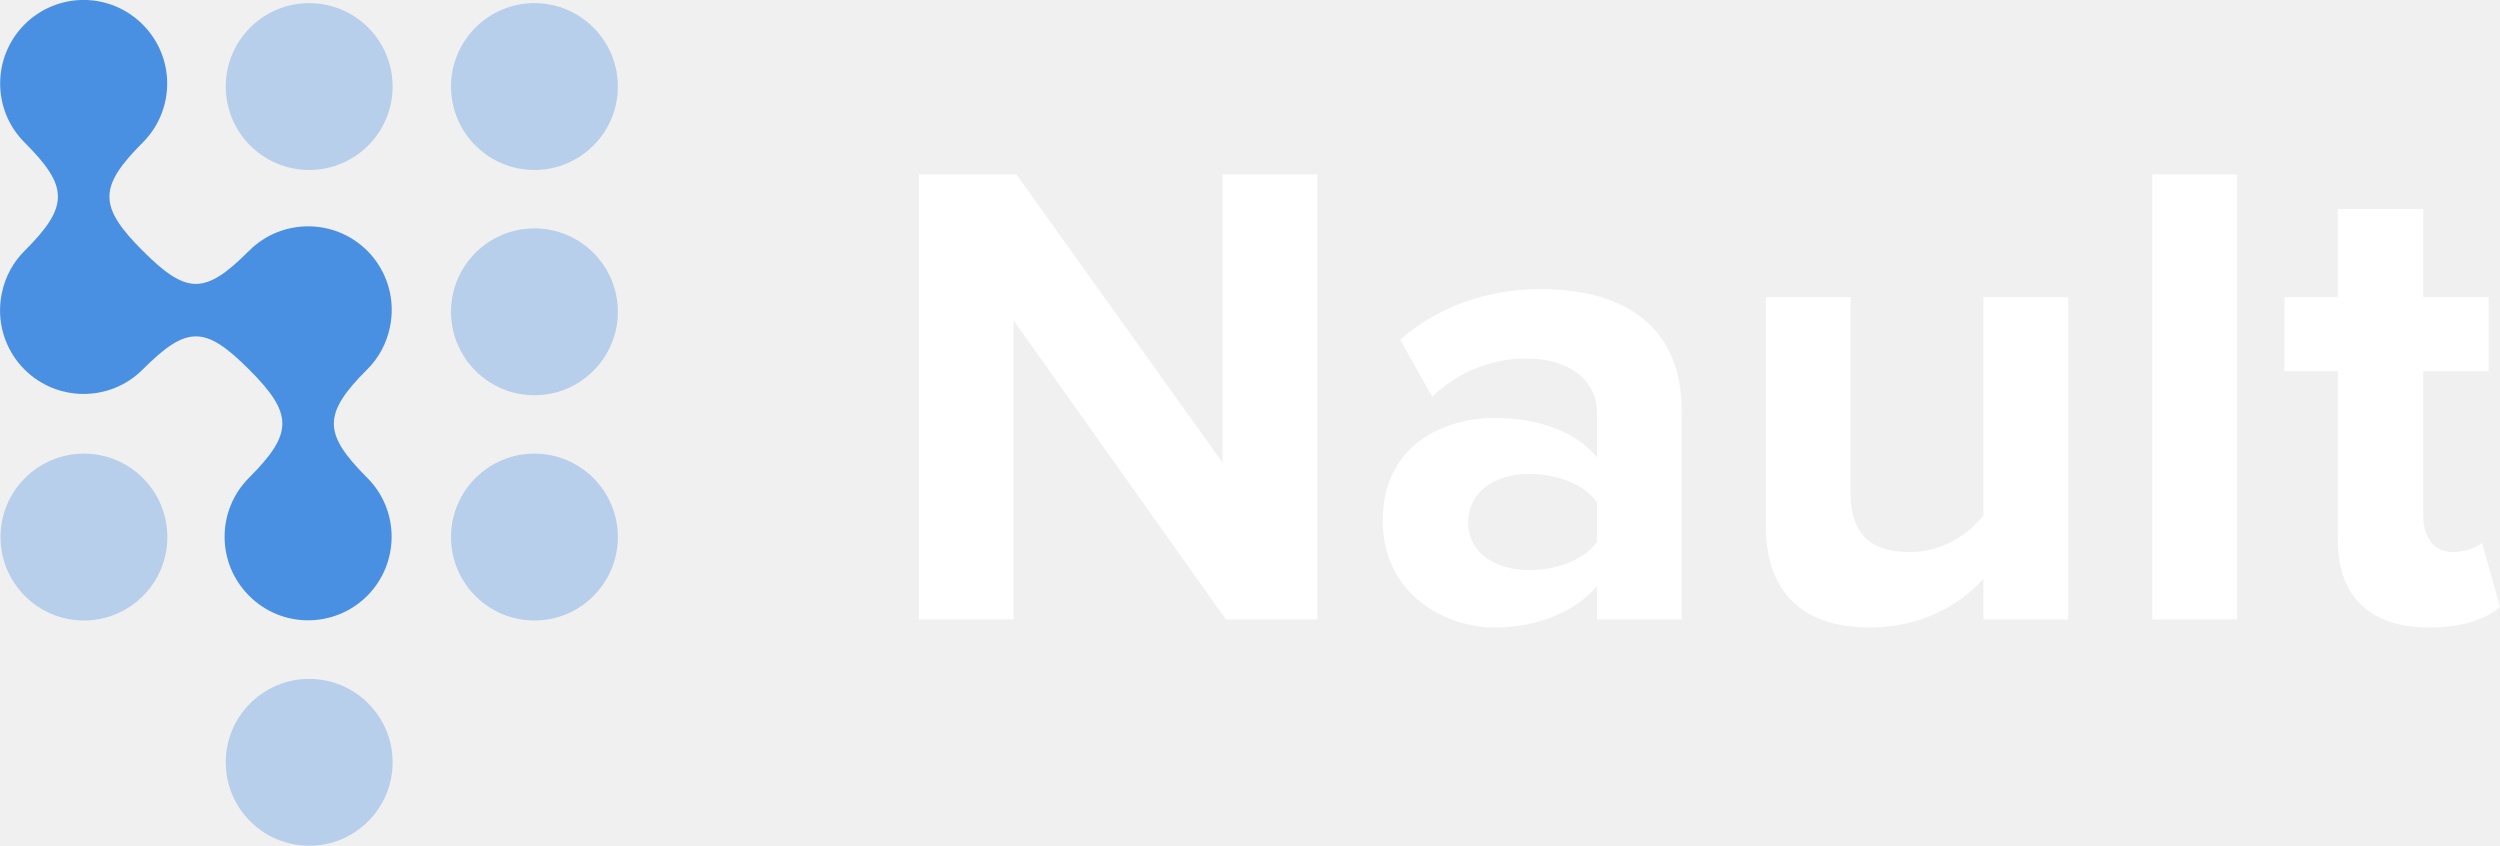
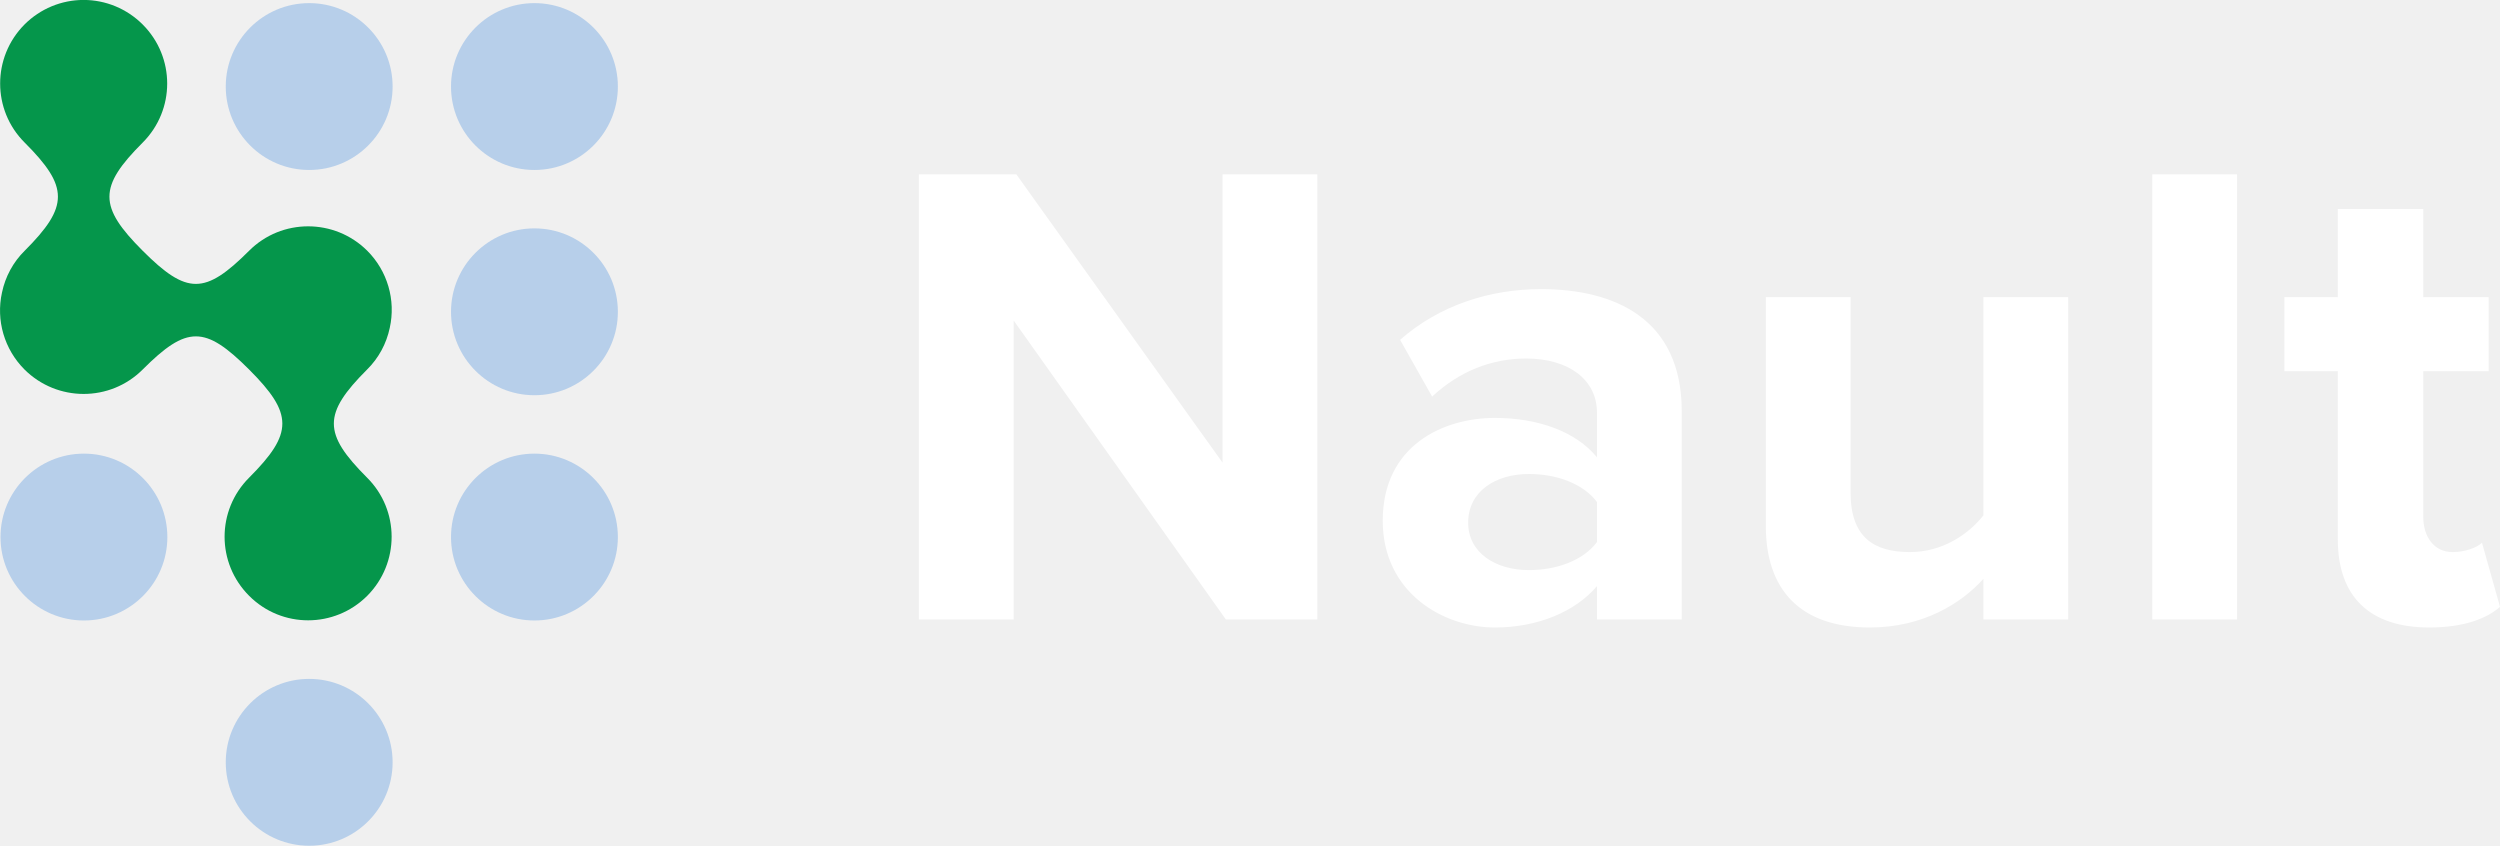
<svg xmlns="http://www.w3.org/2000/svg" version="1.1" id="Layer_1" x="0px" y="0px" viewBox="443 143.1 1498.3 506.9" style="enable-background:new 443 143.1 1498.3 506.9;" xml:space="preserve">
  <style type="text/css">
- 	.st0{fill:#4A90E2;}
+ 	.st0{fill:#05964b;}
	.st1{fill:#B7CFEA;}
	.st2{fill:#FFF;}
</style>
  <g transform="translate(-233.7 -345.73)">
    <path class="st0" d="M826,845.9c-19.6-19.6-19.6-51.2,0-70.8c26.6-26.6,26.5-38.3,0-64.8c-26.5-26.5-37.3-26.5-63.8,0   c-19.5,19.5-51.2,19.5-70.8,0c-12.1-12.1-17.2-29.5-13.5-46.2c2-9.5,6.7-18.2,13.6-25c26.6-26.6,26.5-38.3,0-64.8   c-19.6-19.5-19.6-51.2-0.1-70.8c0,0,0,0,0,0c9.4-9.4,22.1-14.7,35.4-14.7c13.3,0,26,5.3,35.4,14.7c19.6,19.6,19.6,51.2,0,70.8   c-26.6,26.6-26.5,38.3,0,64.8c26.5,26.5,37.3,26.5,63.8,0c19.5-19.5,51.2-19.5,70.8,0c12.1,12.1,17.2,29.5,13.5,46.2   c-2,9.5-6.7,18.2-13.6,25c-26.6,26.6-26.5,38.3,0,64.8c19.6,19.5,19.6,51.2,0.1,70.8c0,0,0,0,0,0   C877.2,865.5,845.5,865.5,826,845.9L826,845.9z" />
    <path class="st1" d="M727,760.7c27.6,0,50,22.4,50,50s-22.4,50-50,50s-50-22.4-50-50S699.4,760.7,727,760.7z" />
    <path class="st1" d="M862,490.7c27.6,0,50,22.4,50,50c0,27.6-22.4,50-50,50s-50-22.4-50-50C812,513.1,834.4,490.7,862,490.7z" />
    <path class="st1" d="M997,490.7c27.6,0,50,22.4,50,50c0,27.6-22.4,50-50,50s-50-22.4-50-50C947,513.1,969.4,490.7,997,490.7z" />
    <path class="st1" d="M997,625.7c27.6,0,50,22.4,50,50c0,27.6-22.4,50-50,50s-50-22.4-50-50C947,648.1,969.4,625.7,997,625.7z" />
    <path class="st1" d="M997,760.7c27.6,0,50,22.4,50,50s-22.4,50-50,50s-50-22.4-50-50S969.4,760.7,997,760.7z" />
    <path class="st1" d="M862,895.7c27.6,0,50,22.4,50,50s-22.4,50-50,50s-50-22.4-50-50S834.4,895.7,862,895.7z" />
    <path class="st2" d="M1411.4,860.1h54.8V593.3h-56.8v172.8l-123.6-172.8h-58.4v266.8h56.8V680.9L1411.4,860.1z M1633.8,860.1h50.8   V735.3c0-55.6-40.4-73.2-84.4-73.2c-30.4,0-60.8,9.6-84.4,30.4l19.2,34c16.4-15.2,35.6-22.8,56.4-22.8c25.6,0,42.4,12.8,42.4,32.4   v26.8c-12.8-15.6-35.6-23.6-61.2-23.6c-30.8,0-67.2,16.4-67.2,61.6c0,43.2,36.4,64,67.2,64c25.2,0,48-9.2,61.2-24.8V860.1z    M1633.8,813.7c-8.4,11.2-24.4,16.8-40.8,16.8c-20,0-36.4-10.4-36.4-28.4c0-18.8,16.4-29.2,36.4-29.2c16.4,0,32.4,5.6,40.8,16.8   V813.7z M1865.4,860.1h50.8V666.9h-50.8v130.8c-8.8,11.2-24.4,22-44,22c-21.6,0-35.6-8.8-35.6-35.6V666.9H1735v137.2   c0,37.6,20,60.8,62.4,60.8c31.6,0,54.8-14.4,68-29.2V860.1z M1966.6,860.1h50.8V593.3h-50.8V860.1z M2132.6,864.9   c21.2,0,34.8-5.6,42.4-12.4l-10.8-38.4c-2.8,2.8-10,5.6-17.6,5.6c-11.2,0-17.6-9.2-17.6-21.2v-87.2h39.2v-44.4H2129v-52.8h-51.2   v52.8h-32v44.4h32v100.8C2077.8,846.5,2097,864.9,2132.6,864.9z" />
  </g>
</svg>
